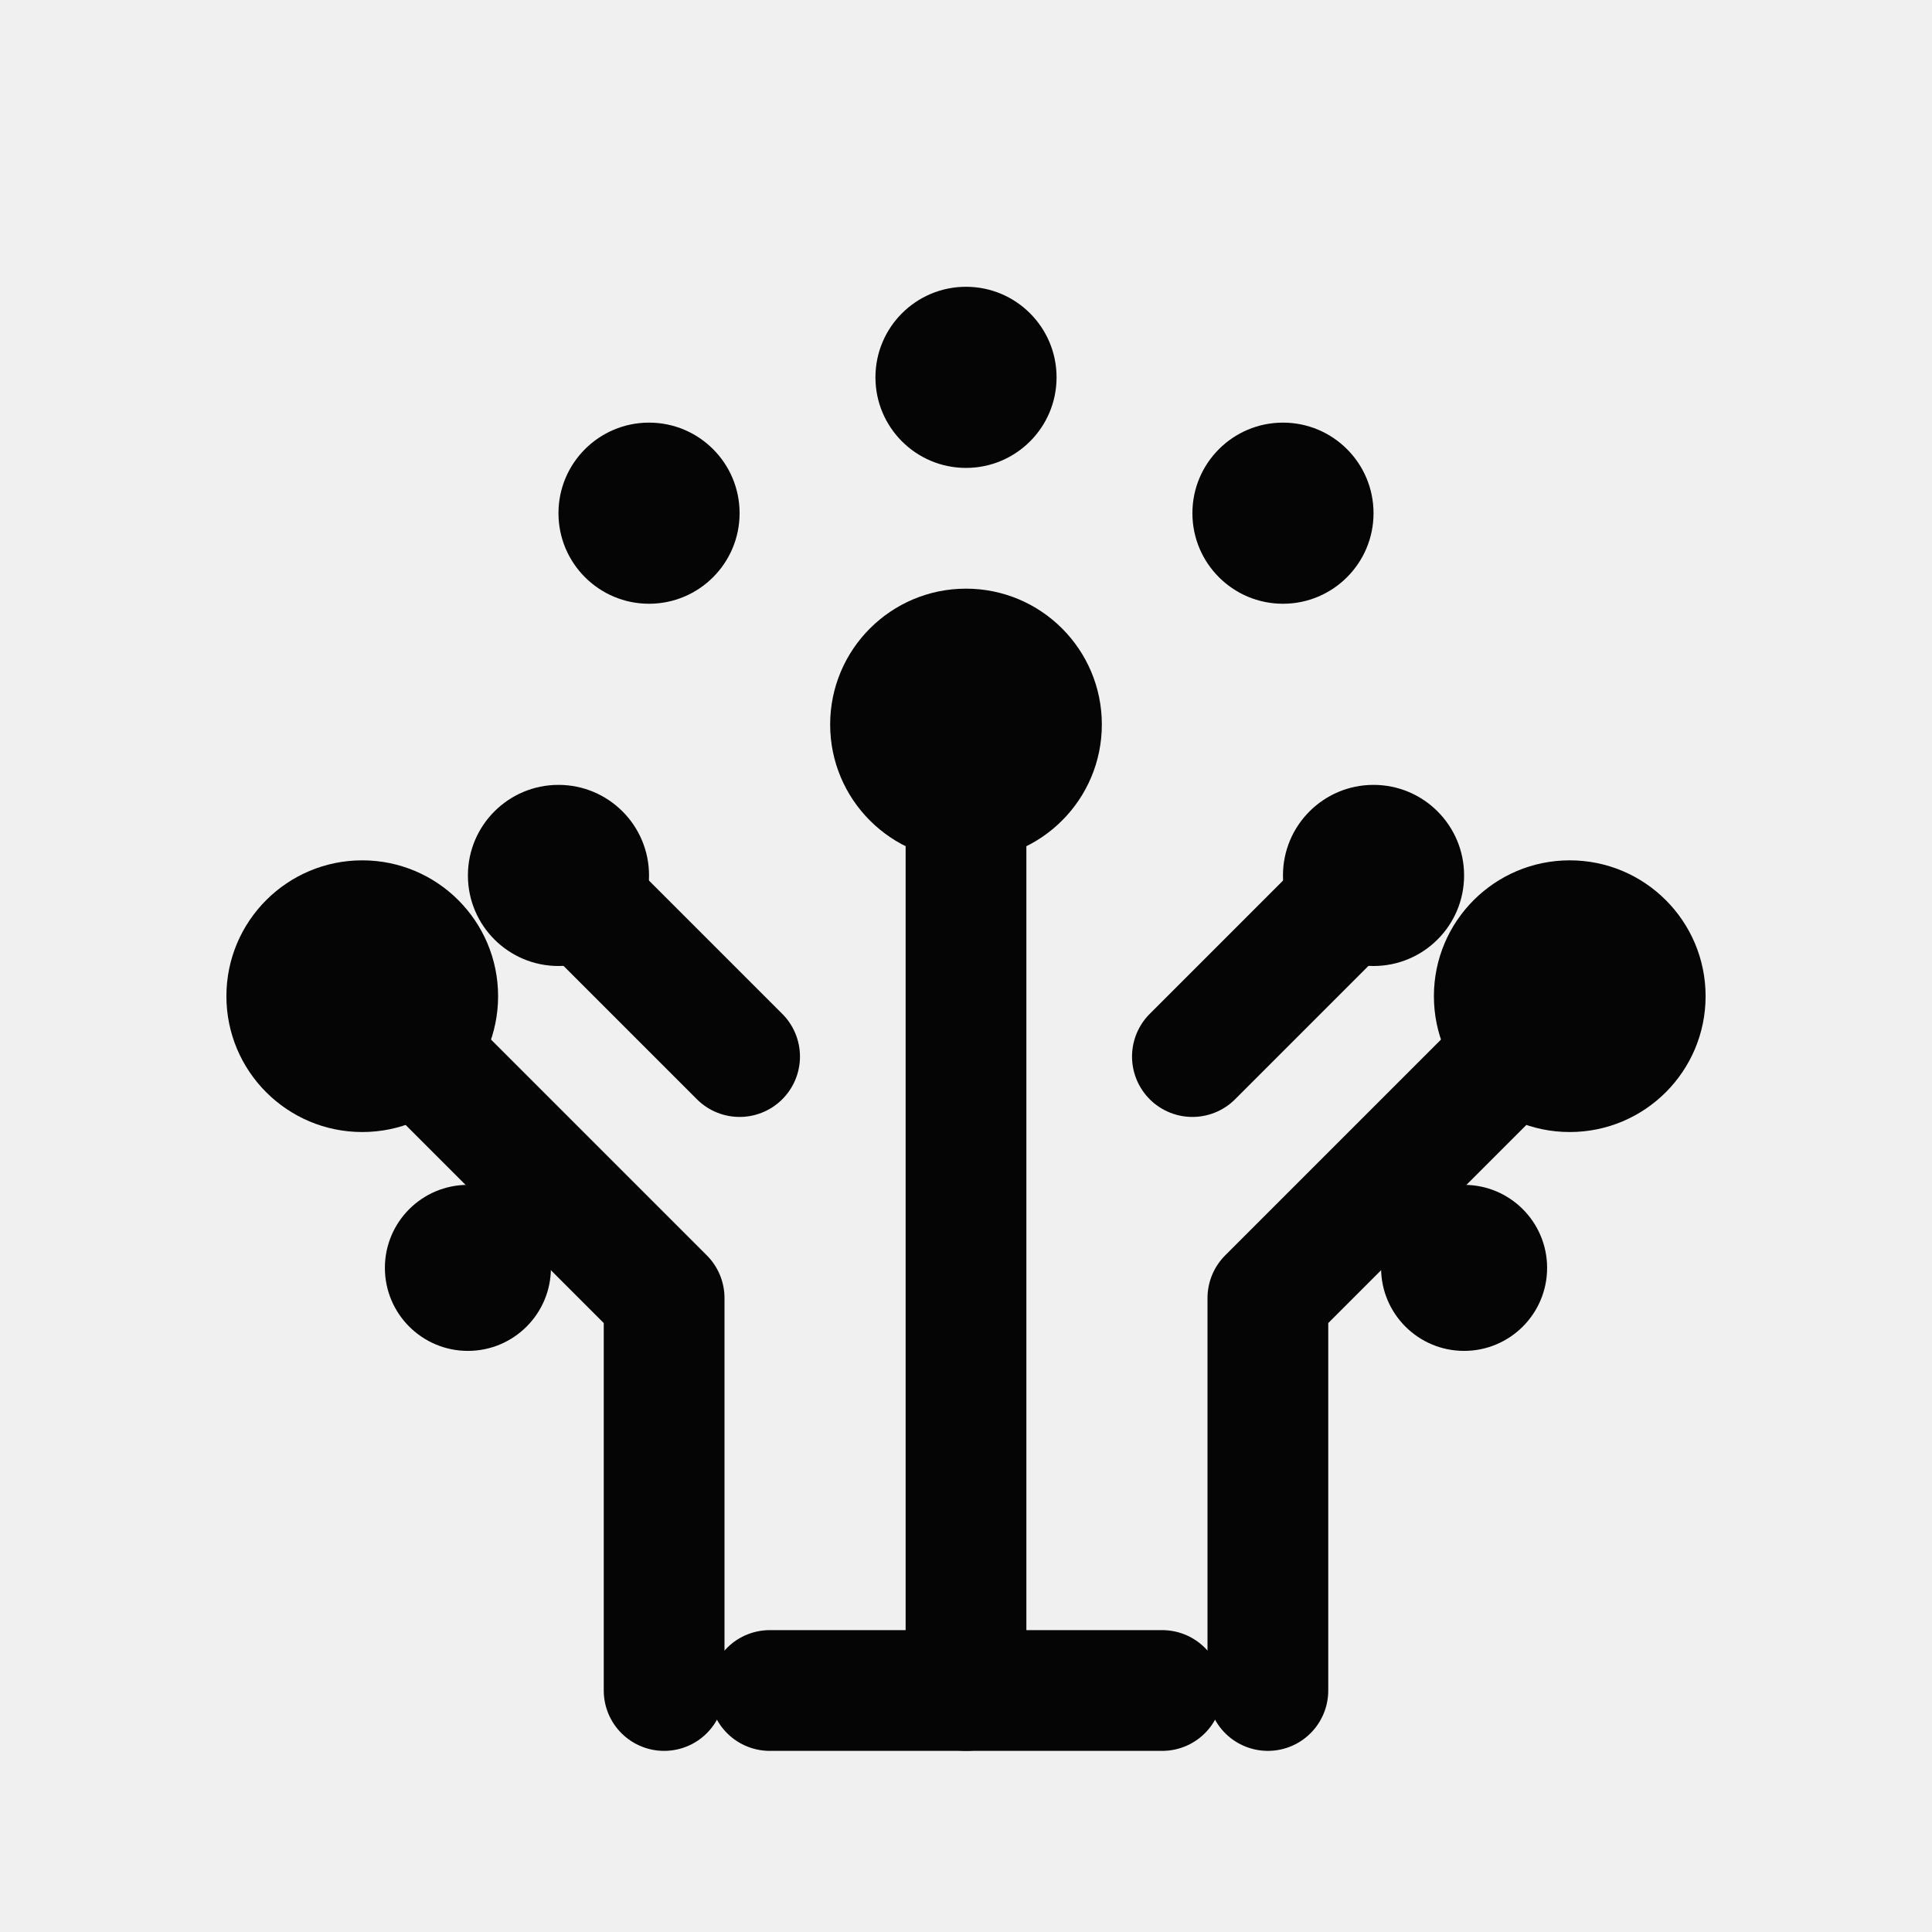
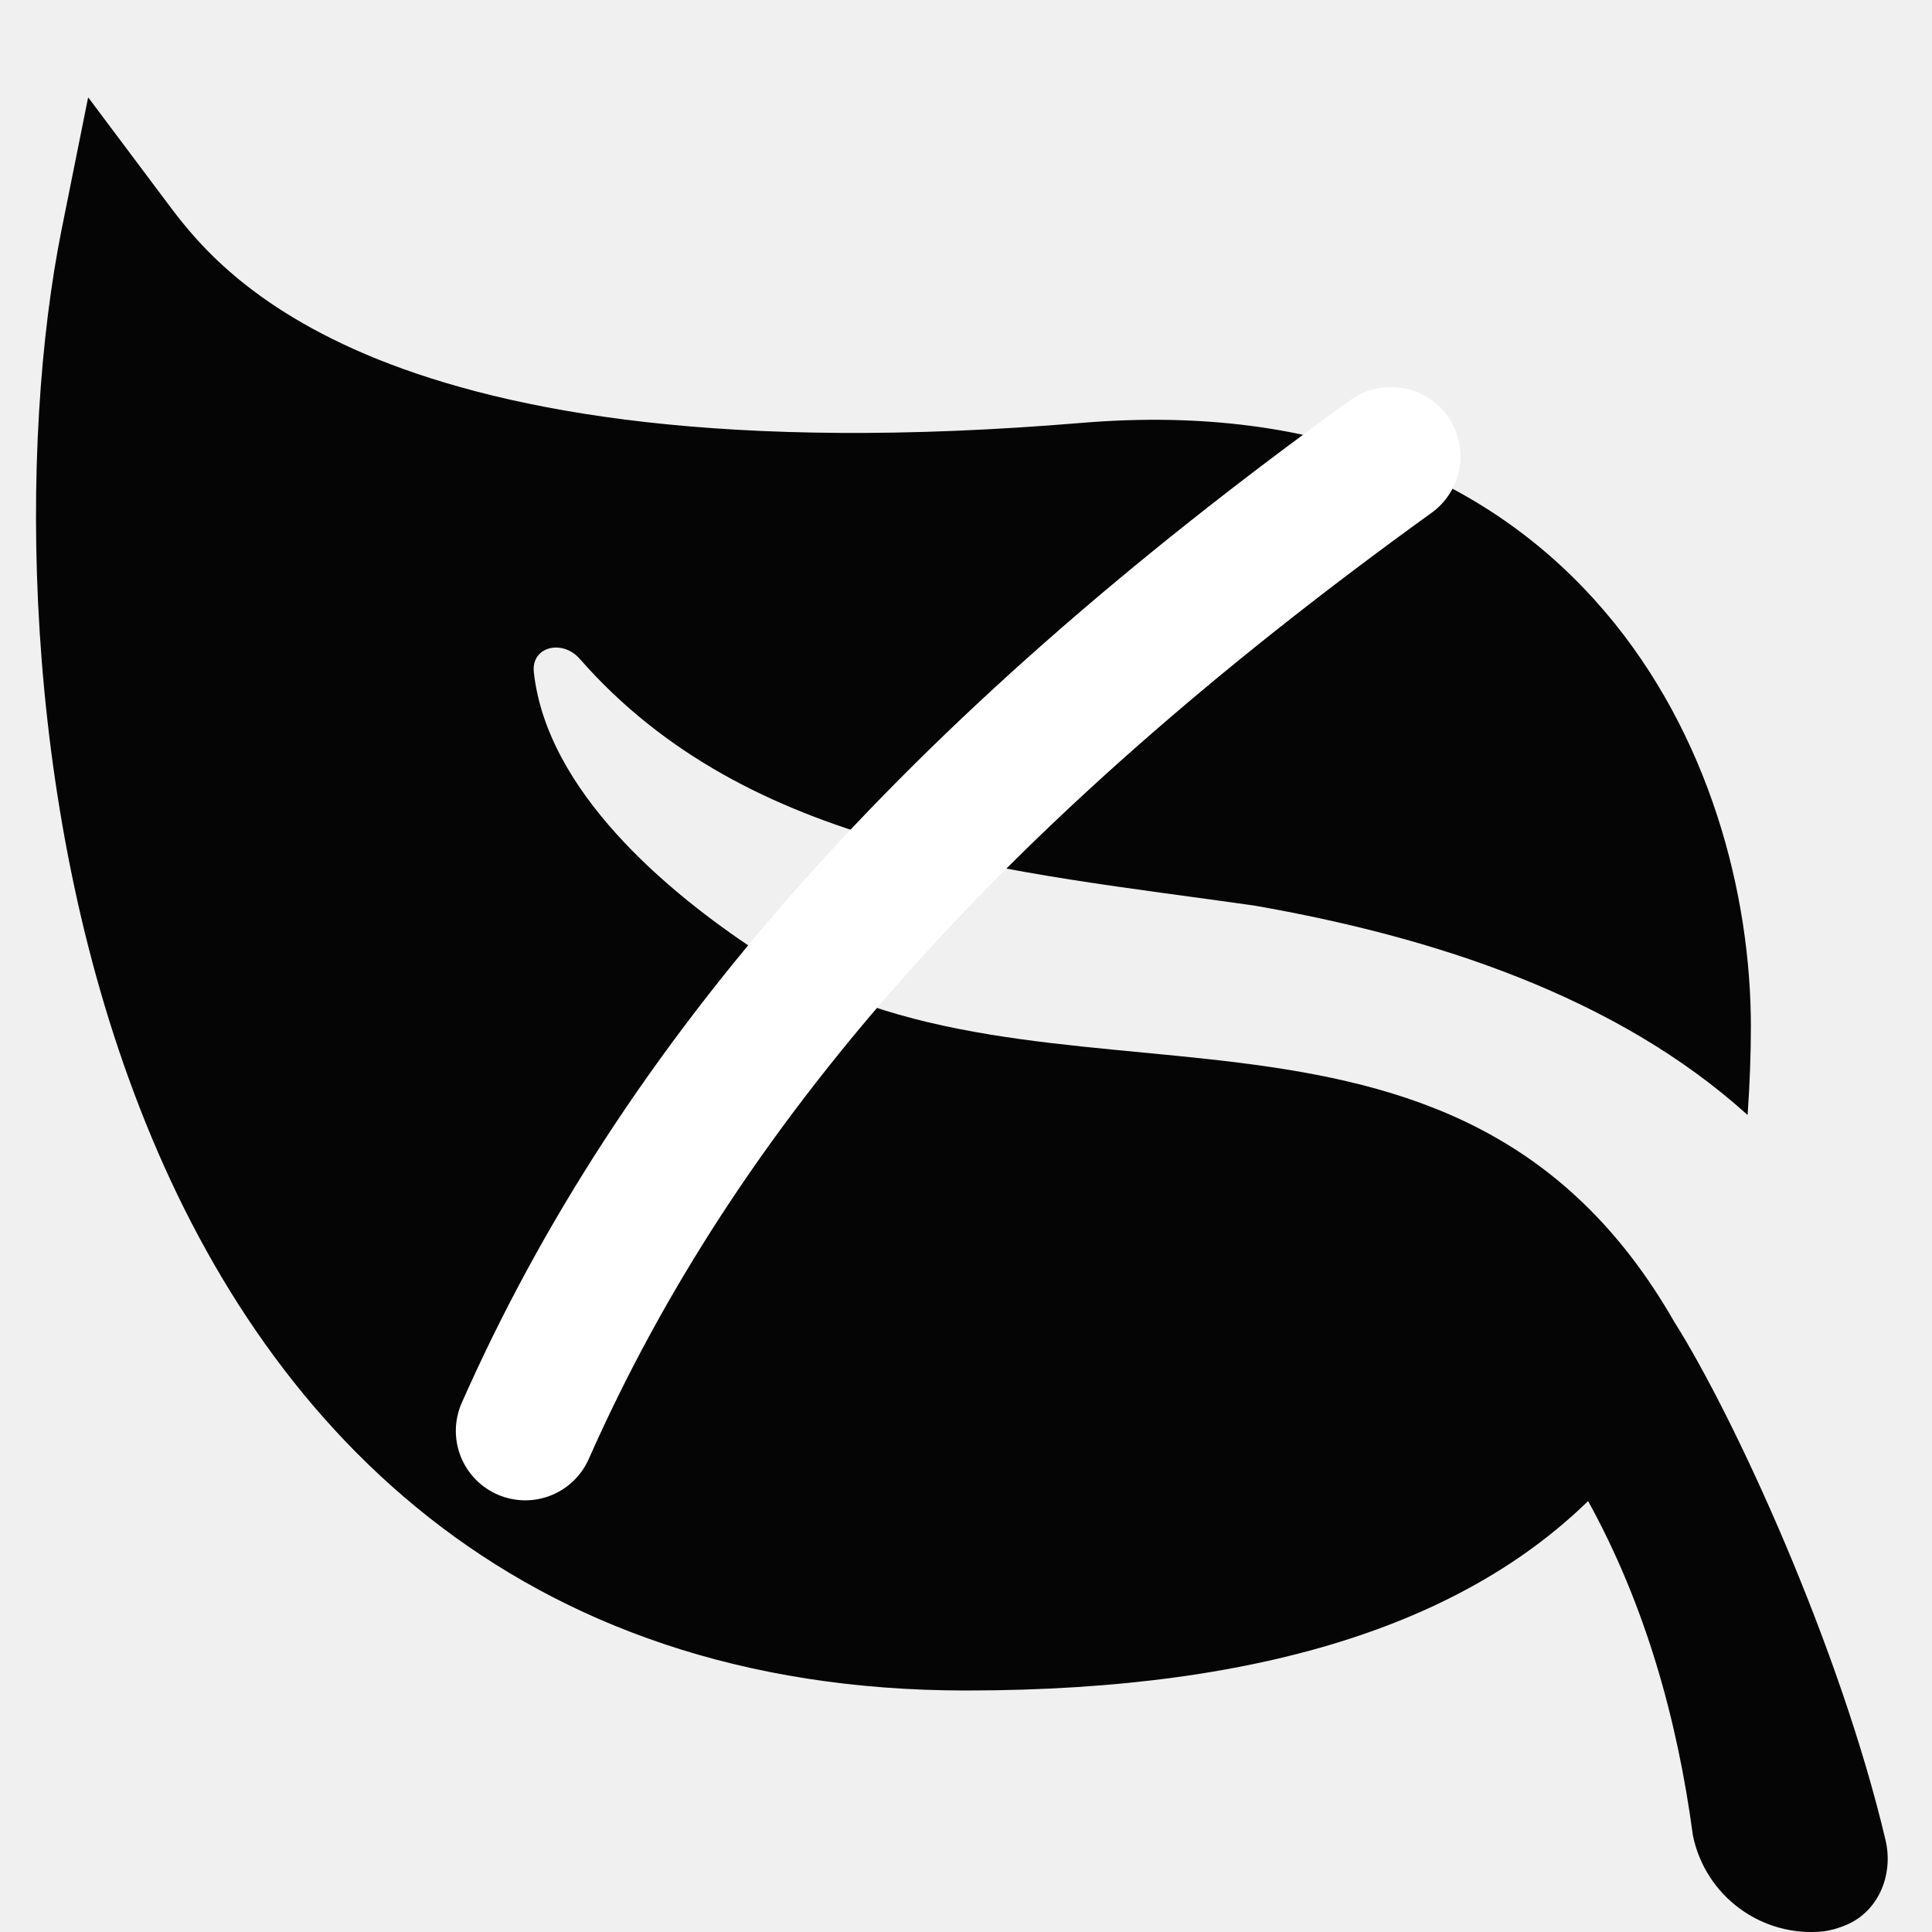
- <svg xmlns="http://www.w3.org/2000/svg" viewBox="0 0 128 128" fill="none" role="img" aria-labelledby="title desc">
-   <g stroke="#050505" stroke-width="8" stroke-linecap="round" stroke-linejoin="round">
-     <path d="M64 112V53" />
-     <path d="M44 112V86L24 66" />
-     <path d="M84 112V86L104 66" />
-     <path d="M49 70L37 58" />
-     <path d="M79 70L91 58" />
-     <path d="M51 112H77" />
-   </g>
-   <g fill="#050505">
-     <circle cx="64" cy="48" r="9" />
-     <circle cx="24" cy="66" r="9" />
-     <circle cx="104" cy="66" r="9" />
-     <circle cx="37" cy="58" r="6" />
-     <circle cx="91" cy="58" r="6" />
-     <circle cx="64" cy="25" r="6" />
-     <circle cx="43" cy="34" r="6" />
-     <circle cx="85" cy="34" r="6" />
-     <circle cx="31" cy="84" r="5.5" />
-     <circle cx="97" cy="84" r="5.5" />
-   </g>
+ <svg xmlns="http://www.w3.org/2000/svg" viewBox="0 0 16 16" fill="none" role="img" aria-labelledby="title desc">
+   <path d="M1.4 1.7c.217.289.65.84 1.725 1.274 1.093.44 2.885.774 5.834.528 2.02-.168 3.431.51 4.326 1.556C14.161 6.082 14.5 7.41 14.5 8.5q0 .344-.027.734C13.387 8.252 11.877 7.76 10.39 7.5c-2.016-.288-4.188-.445-5.59-2.045-.142-.162-.402-.102-.379.112.108.985 1.104 1.82 1.844 2.308 2.37 1.566 5.772-.118 7.6 3.071.505.8 1.374 2.7 1.75 4.292.07.298-.066.611-.354.715a.7.7 0 0 1-.161.042 1 1 0 0 1-1.08-.794c-.13-.97-.396-1.913-.868-2.77C12.173 13.386 10.565 14 8 14c-1.854 0-3.32-.544-4.45-1.435-1.124-.887-1.889-2.095-2.39-3.383-1-2.562-1-5.536-.65-7.28L.73.806z" fill="#050505" />
+   <path d="M4.35 11.85C5.62 8.98 7.86 6.42 11.52 3.78" stroke="#FFFFFF" stroke-width="1.15" stroke-linecap="round" />
</svg>
